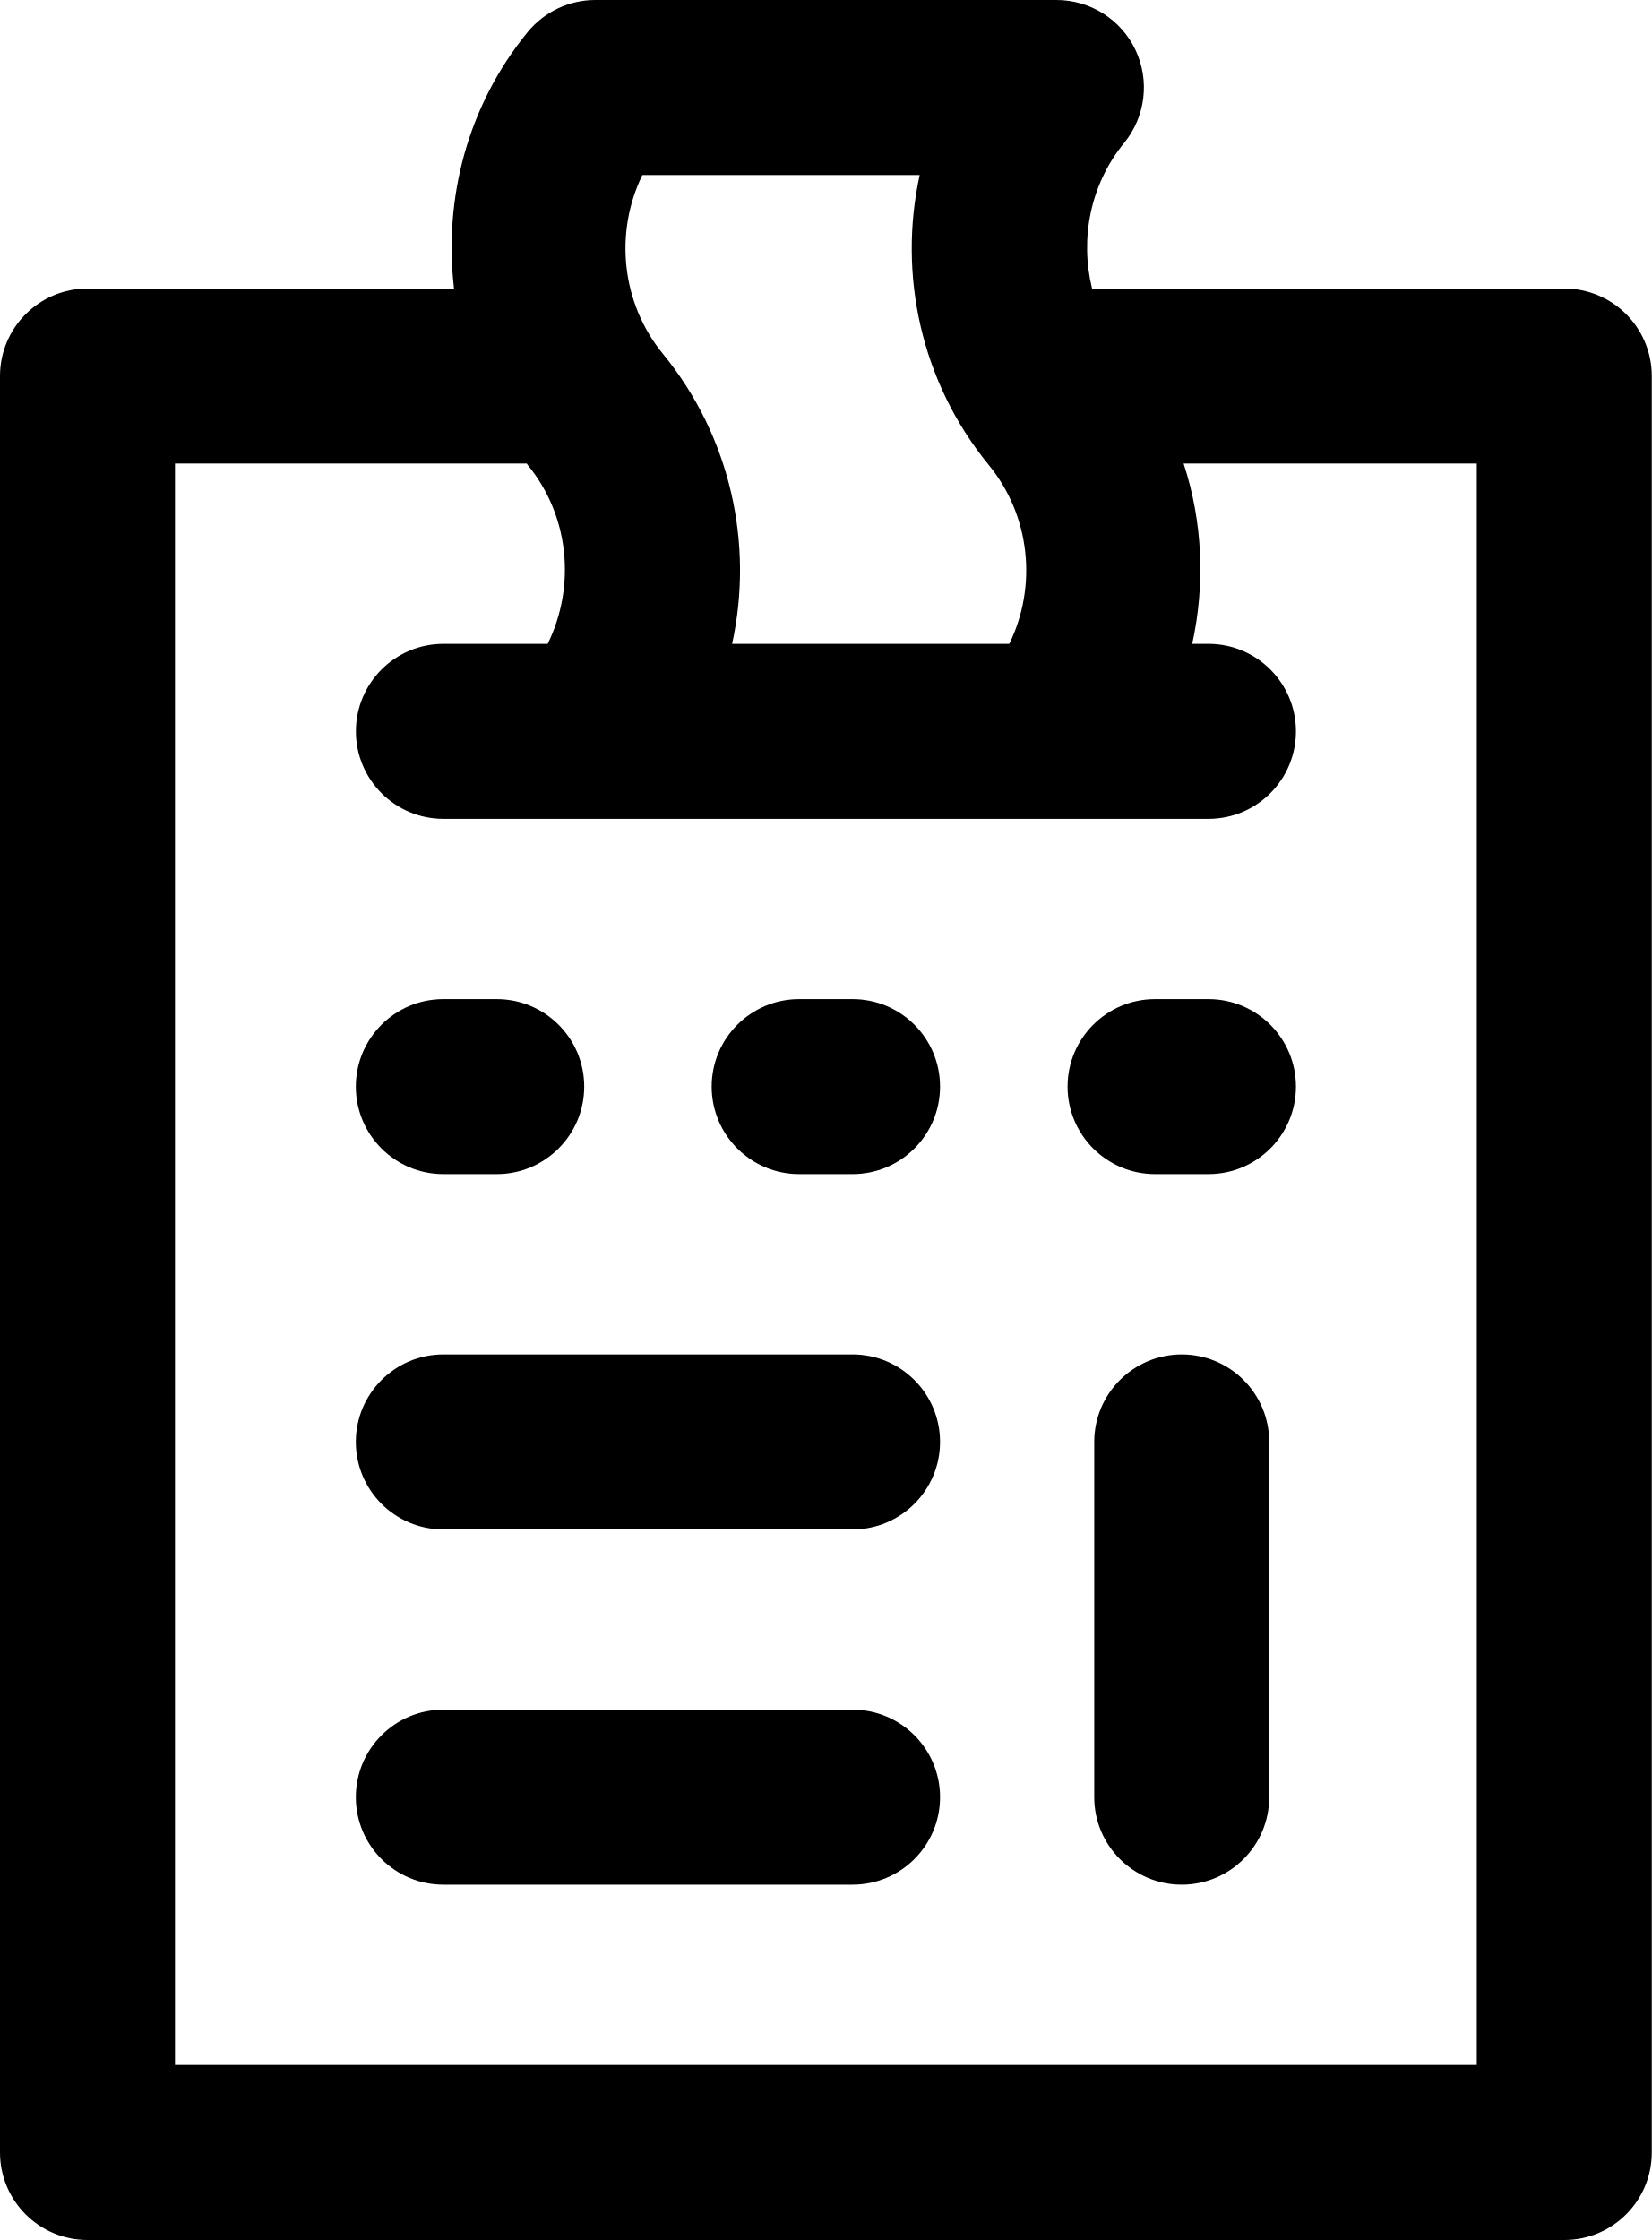
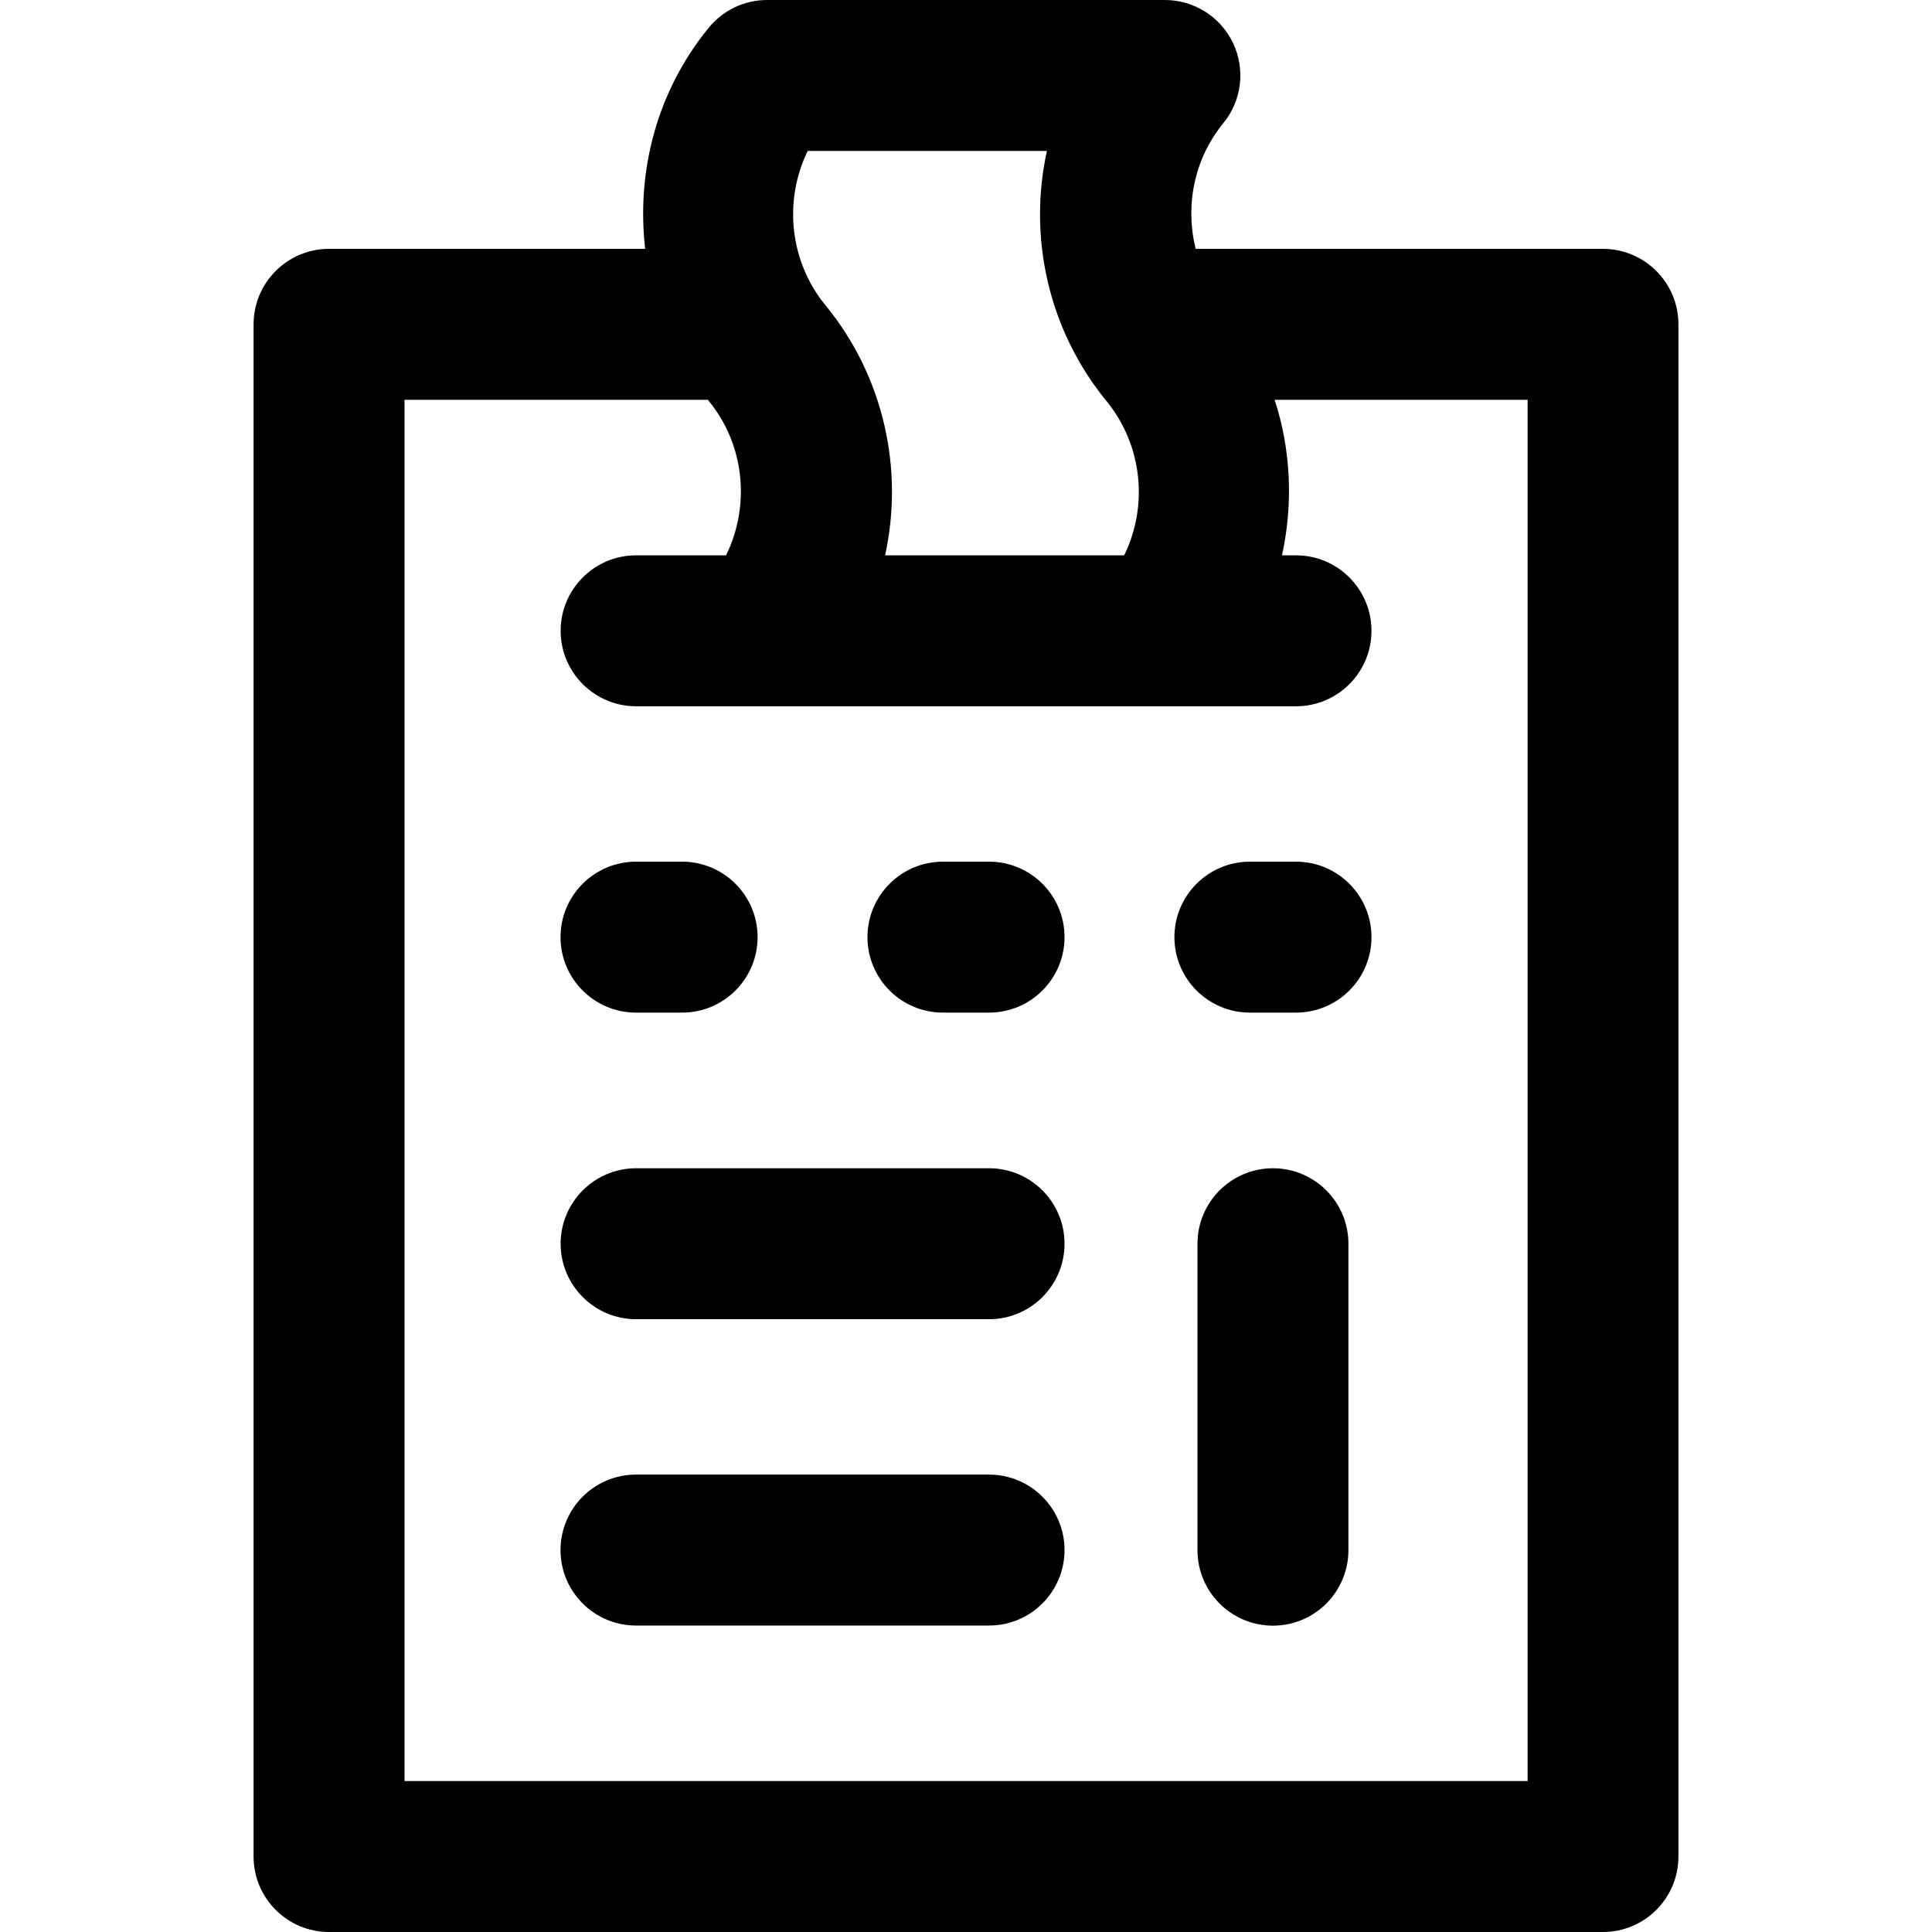
- <svg xmlns="http://www.w3.org/2000/svg" height="16" width="11.8" id="svg2" xml:space="preserve" viewBox="0 0 11.8 16" y="0px" x="0px" version="1.1">
+ <svg xmlns="http://www.w3.org/2000/svg" version="1.1" x="0px" y="0px" viewBox="0 0 16 16" xml:space="preserve" id="svg2" width="16" height="16">
  <defs id="defs26" />
-   <g style="fill:#000000" transform="matrix(0.5,0,0,0.5,-19.1,-17)" id="g4">
-     <path style="fill:#000000" id="path6" d="m 50.381,53.349 -5.084,0 -0.415,0 -0.348,0 c -0.69,0 -1.25,0.56 -1.25,1.25 0,0.69 0.56,1.25 1.25,1.25 l 0.348,0 0.415,0 5.084,0 c 0.69,0 1.25,-0.56 1.25,-1.25 0,-0.69 -0.559,-1.25 -1.25,-1.25 z" />
-     <path style="fill:#000000" id="path8" d="m 44.534,50.773 0.763,0 c 0.69,0 1.25,-0.56 1.25,-1.25 0,-0.69 -0.56,-1.25 -1.25,-1.25 l -0.763,0 c -0.69,0 -1.25,0.56 -1.25,1.25 0,0.69 0.56,1.25 1.25,1.25 z" />
-     <path style="fill:#000000" id="path10" d="m 50.381,48.273 -0.763,0 c -0.69,0 -1.25,0.56 -1.25,1.25 0,0.69 0.56,1.25 1.25,1.25 l 0.763,0 c 0.69,0 1.25,-0.56 1.25,-1.25 0,-0.69 -0.559,-1.25 -1.25,-1.25 z" />
-     <path style="fill:#000000" id="path12" d="m 55.466,48.273 -0.763,0 c -0.69,0 -1.25,0.56 -1.25,1.25 0,0.69 0.56,1.25 1.25,1.25 l 0.763,0 c 0.69,0 1.25,-0.56 1.25,-1.25 0,-0.69 -0.56,-1.25 -1.25,-1.25 z" />
-     <path style="fill:#000000" id="path14" d="m 50.381,58.424 -5.084,0 -0.763,0 c -0.69,0 -1.25,0.56 -1.25,1.25 0,0.69 0.56,1.25 1.25,1.25 l 0.763,0 5.084,0 c 0.69,0 1.25,-0.56 1.25,-1.25 0,-0.69 -0.559,-1.25 -1.25,-1.25 z" />
-     <path style="fill:#000000" id="path16" d="m 55.084,53.349 c -0.69,0 -1.25,0.56 -1.25,1.25 l 0,5.075 c 0,0.69 0.56,1.25 1.25,1.25 0.69,0 1.25,-0.56 1.25,-1.25 l 0,-5.075 c 0,-0.691 -0.559,-1.25 -1.25,-1.25 z" />
-     <path style="fill:#000000" id="path18" d="m 60.55,38.122 -6.747,0 c -0.175,-0.711 -0.028,-1.485 0.458,-2.08 0.306,-0.374 0.369,-0.891 0.163,-1.327 C 54.217,34.278 53.777,34 53.294,34 l -6.588,0 c -0.375,0 -0.729,0.168 -0.967,0.458 -0.861,1.052 -1.202,2.381 -1.052,3.664 l -5.237,0 c -0.69,0 -1.25,0.56 -1.25,1.25 l 0,25.378 c 0,0.69 0.56,1.25 1.25,1.25 l 21.1,0 c 0.69,0 1.25,-0.56 1.25,-1.25 l 0,-25.378 c 0,-0.691 -0.559,-1.25 -1.25,-1.25 z M 47.378,36.5 l 3.962,0 c -0.311,1.422 0.018,2.958 0.986,4.141 0.598,0.73 0.696,1.736 0.294,2.557 l -3.96,0 C 48.971,41.776 48.641,40.24 47.673,39.057 47.075,38.327 46.977,37.321 47.378,36.5 Z m 11.922,27 -18.6,0 0,-22.878 5.026,0 c 0.005,0.006 0.008,0.013 0.013,0.019 0.599,0.731 0.689,1.736 0.286,2.557 l -1.49,0 c -0.69,0 -1.25,0.56 -1.25,1.25 0,0.69 0.56,1.25 1.25,1.25 l 2.171,0 6.588,0 2.172,0 c 0.69,0 1.25,-0.56 1.25,-1.25 0,-0.69 -0.56,-1.25 -1.25,-1.25 l -0.232,0 c 0.187,-0.853 0.15,-1.742 -0.123,-2.576 l 4.189,0 0,22.878 z" />
-   </g>
+   <path style="fill:#000000" id="path6" d="m 8.191,9.675 -2.542,0 -0.207,0 -0.174,0 c -0.345,0 -0.625,0.28 -0.625,0.625 0,0.345 0.28,0.625 0.625,0.625 l 0.174,0 0.207,0 2.542,0 c 0.345,0 0.625,-0.28 0.625,-0.625 0,-0.345 -0.28,-0.625 -0.625,-0.625 z" />
+   <path style="fill:#000000" id="path8" d="m 5.267,8.386 0.382,0 c 0.345,0 0.625,-0.28 0.625,-0.625 0,-0.345 -0.28,-0.625 -0.625,-0.625 l -0.382,0 c -0.345,0 -0.625,0.28 -0.625,0.625 0,0.345 0.28,0.625 0.625,0.625 z" />
+   <path style="fill:#000000" id="path10" d="m 8.191,7.136 -0.382,0 c -0.345,0 -0.625,0.28 -0.625,0.625 0,0.345 0.28,0.625 0.625,0.625 l 0.382,0 c 0.345,0 0.625,-0.28 0.625,-0.625 0,-0.345 -0.28,-0.625 -0.625,-0.625 z" />
+   <path style="fill:#000000" id="path12" d="m 10.733,7.136 -0.382,0 c -0.345,0 -0.625,0.28 -0.625,0.625 0,0.345 0.28,0.625 0.625,0.625 l 0.382,0 c 0.345,0 0.625,-0.28 0.625,-0.625 0,-0.345 -0.28,-0.625 -0.625,-0.625 z" />
+   <path style="fill:#000000" id="path14" d="m 8.191,12.212 -2.542,0 -0.382,0 c -0.345,0 -0.625,0.28 -0.625,0.625 0,0.345 0.28,0.625 0.625,0.625 l 0.382,0 2.542,0 c 0.345,0 0.625,-0.28 0.625,-0.625 0,-0.345 -0.28,-0.625 -0.625,-0.625 z" />
+   <path style="fill:#000000" id="path16" d="m 10.542,9.675 c -0.345,0 -0.625,0.28 -0.625,0.625 l 0,2.538 c 0,0.345 0.28,0.625 0.625,0.625 0.345,0 0.625,-0.28 0.625,-0.625 l 0,-2.538 c 0,-0.345 -0.28,-0.625 -0.625,-0.625 z" />
+   <path style="fill:#000000" id="path18" d="m 13.275,2.061 -3.373,0 C 9.814,1.706 9.887,1.319 10.13,1.021 10.284,0.834 10.315,0.576 10.212,0.357 10.108,0.139 9.889,0 9.647,0 L 6.353,0 C 6.165,0 5.989,0.084 5.87,0.229 5.439,0.755 5.269,1.419 5.343,2.061 l -2.619,0 C 2.38,2.061 2.1,2.341 2.1,2.686 l 0,12.689 C 2.1,15.72 2.38,16 2.725,16 l 10.55,0 C 13.62,16 13.9,15.72 13.9,15.375 l 0,-12.689 C 13.9,2.341 13.62,2.061 13.275,2.061 Z M 6.689,1.25 8.67,1.25 C 8.514,1.961 8.679,2.729 9.163,3.321 9.462,3.686 9.511,4.189 9.31,4.599 l -1.98,0 C 7.486,3.888 7.321,3.12 6.837,2.529 6.537,2.163 6.489,1.661 6.689,1.25 Z m 5.961,13.5 -9.3,0 0,-11.439 2.513,0 C 5.865,3.314 5.867,3.317 5.87,3.321 6.169,3.686 6.214,4.189 6.013,4.599 l -0.745,0 c -0.345,0 -0.625,0.28 -0.625,0.625 0,0.345 0.28,0.625 0.625,0.625 l 1.085,0 3.294,0 1.086,0 c 0.345,0 0.625,-0.28 0.625,-0.625 0,-0.345 -0.28,-0.625 -0.625,-0.625 l -0.116,0 C 10.71,4.173 10.692,3.728 10.556,3.311 l 2.095,0 0,11.439 z" />
</svg>
